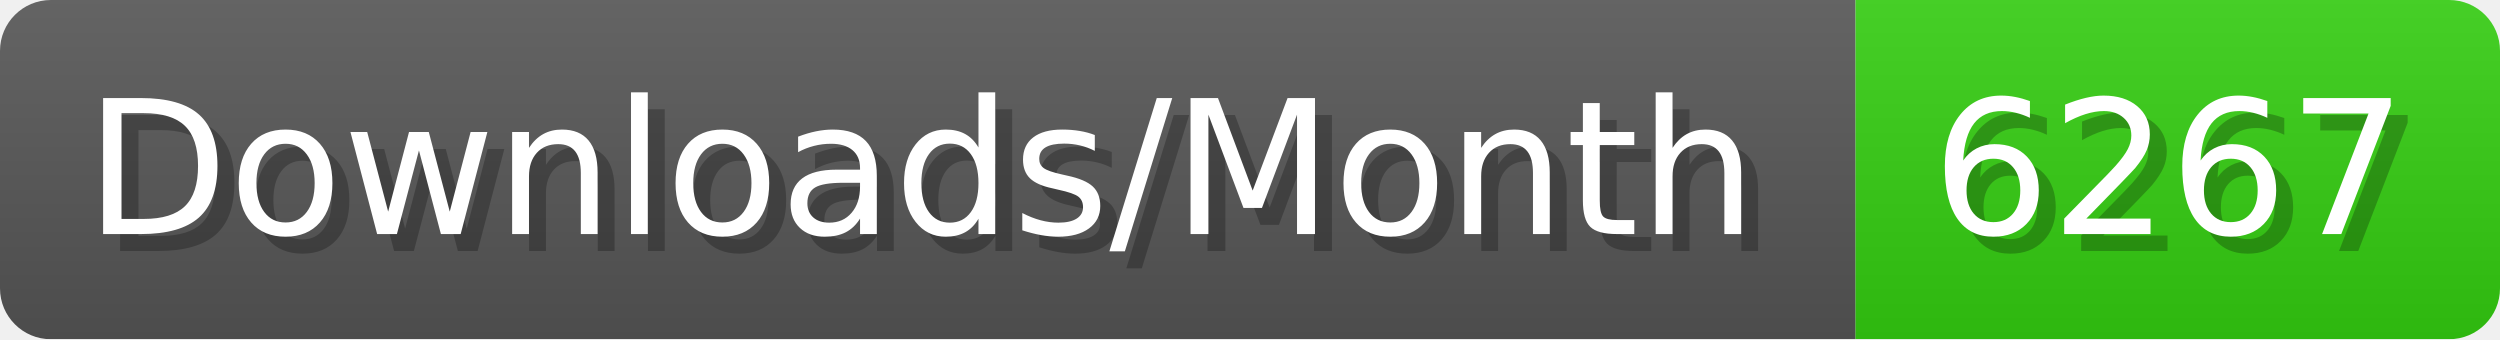
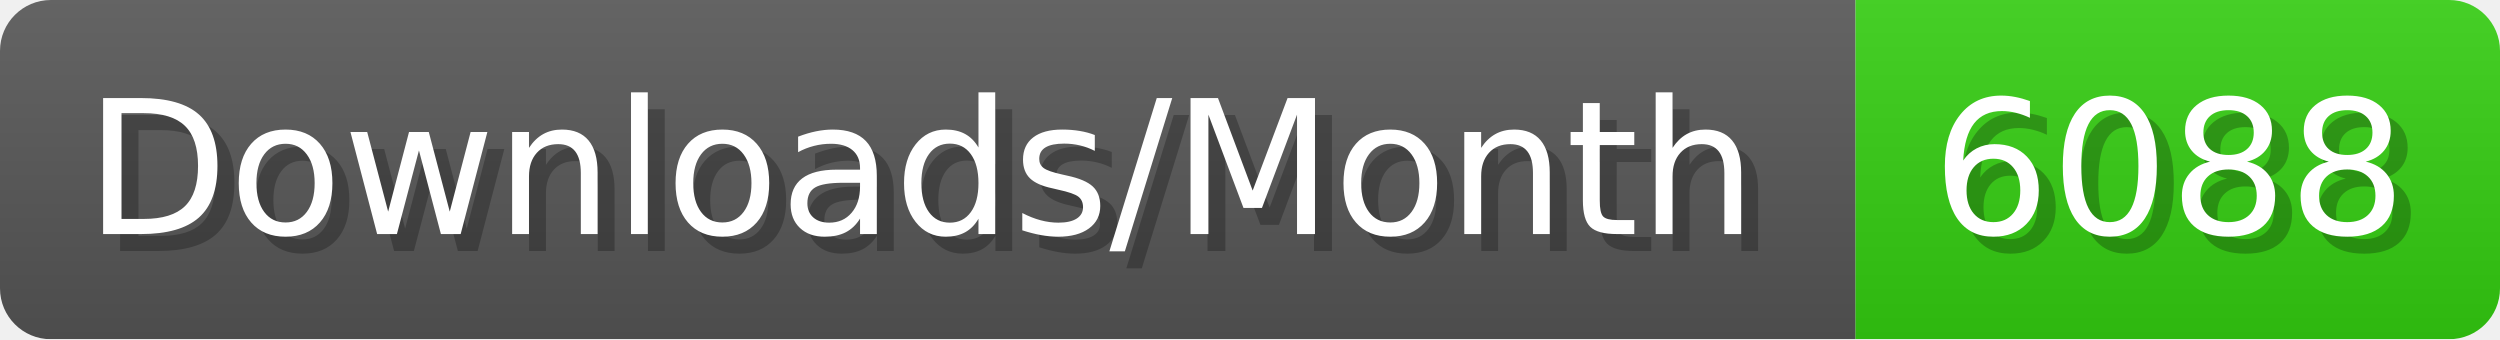
- <svg xmlns="http://www.w3.org/2000/svg" width="147.4" height="20" viewBox="0 0 1474 200" role="img" aria-label="Downloads/Month: 6267">
+ <svg xmlns="http://www.w3.org/2000/svg" width="147.4" height="20" viewBox="0 0 1474 200" role="img" aria-label="Downloads/Month: 6088">
  <linearGradient id="YlXUI" x2="0" y2="100%">
    <stop offset="0" stop-opacity=".1" stop-color="#EEE" />
    <stop offset="1" stop-opacity=".1" />
  </linearGradient>
  <mask id="JHhop">
    <rect width="1474" height="200" rx="30" fill="#FFF" />
  </mask>
  <g mask="url(#JHhop)">
    <rect width="1094" height="200" fill="#555" />
    <rect width="380" height="200" fill="#3C1" x="1094" />
    <rect width="1474" height="200" fill="url(#YlXUI)" />
  </g>
  <g aria-hidden="true" fill="#fff" text-anchor="start" font-family="Verdana,DejaVu Sans,sans-serif" font-size="110">
    <text x="60" y="148" textLength="994" fill="#000" opacity="0.25">Downloads/Month</text>
    <text x="50" y="138" textLength="994">Downloads/Month</text>
-     <text x="1149" y="148" textLength="280" fill="#000" opacity="0.25">6267</text>
-     <text x="1139" y="138" textLength="280">6267</text>
+     <text x="1149" y="148" textLength="280" fill="#000" opacity="0.25">6088</text>
+     <text x="1139" y="138" textLength="280">6088</text>
  </g>
</svg>
